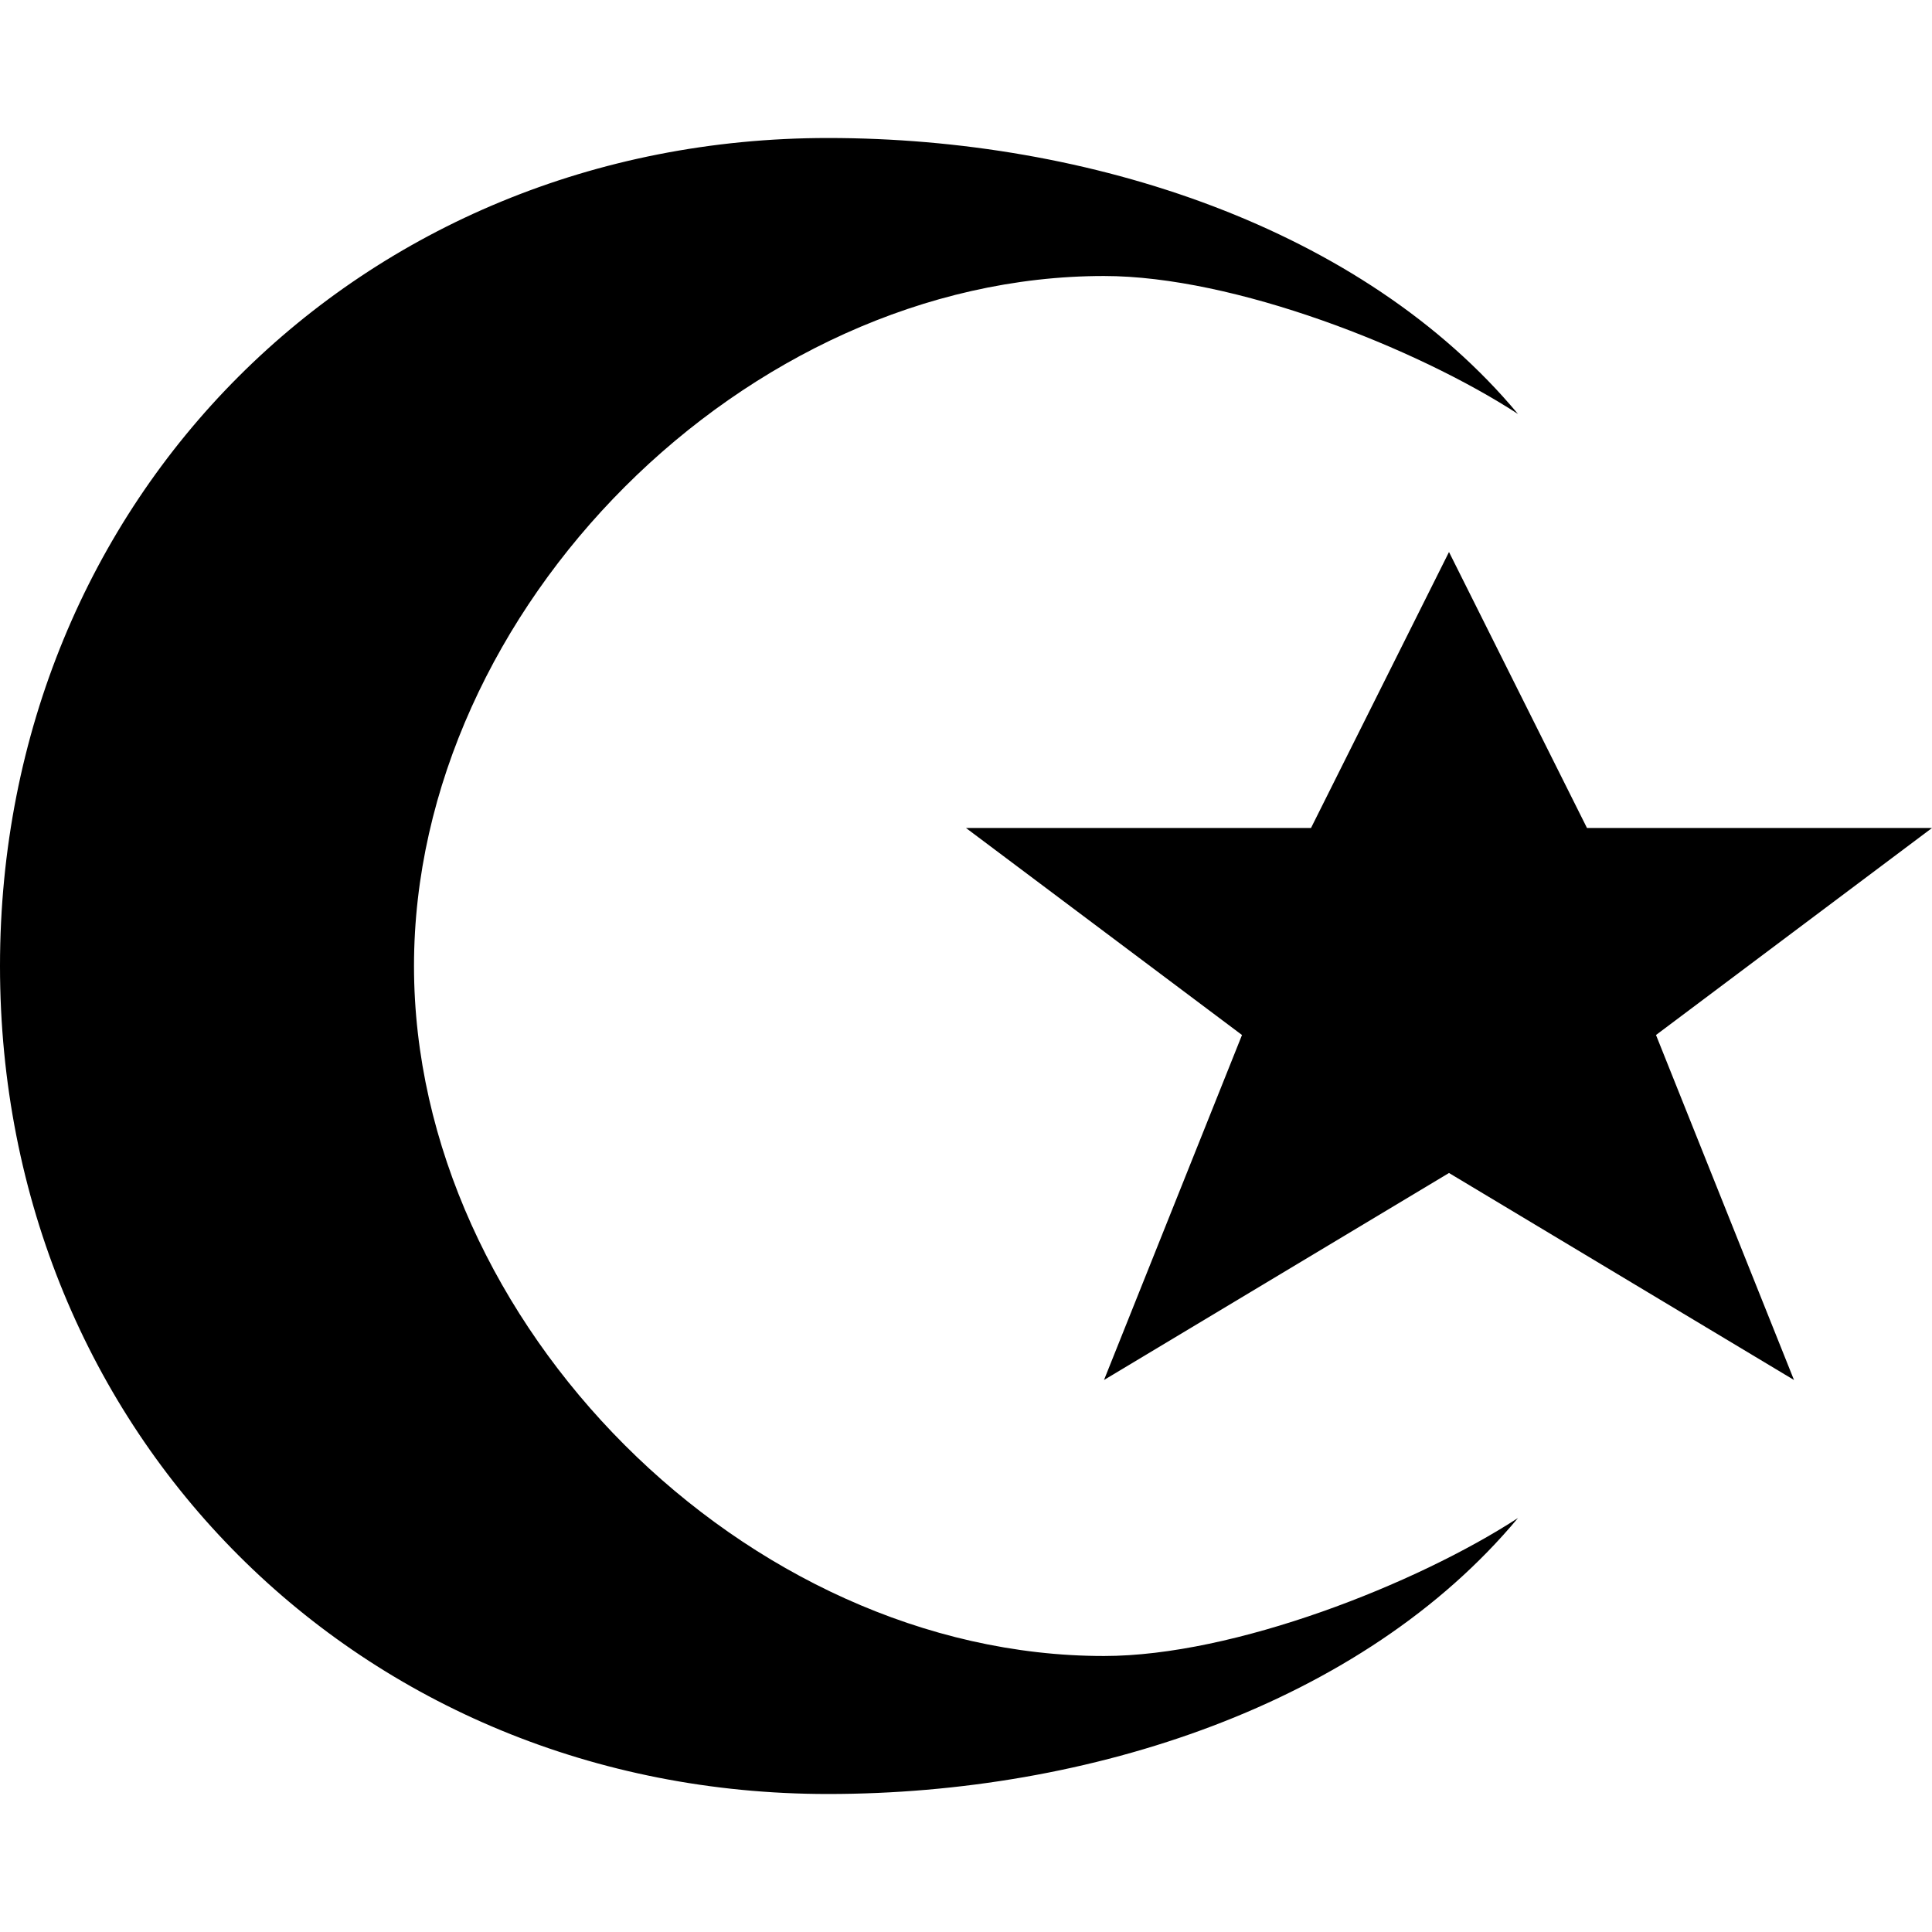
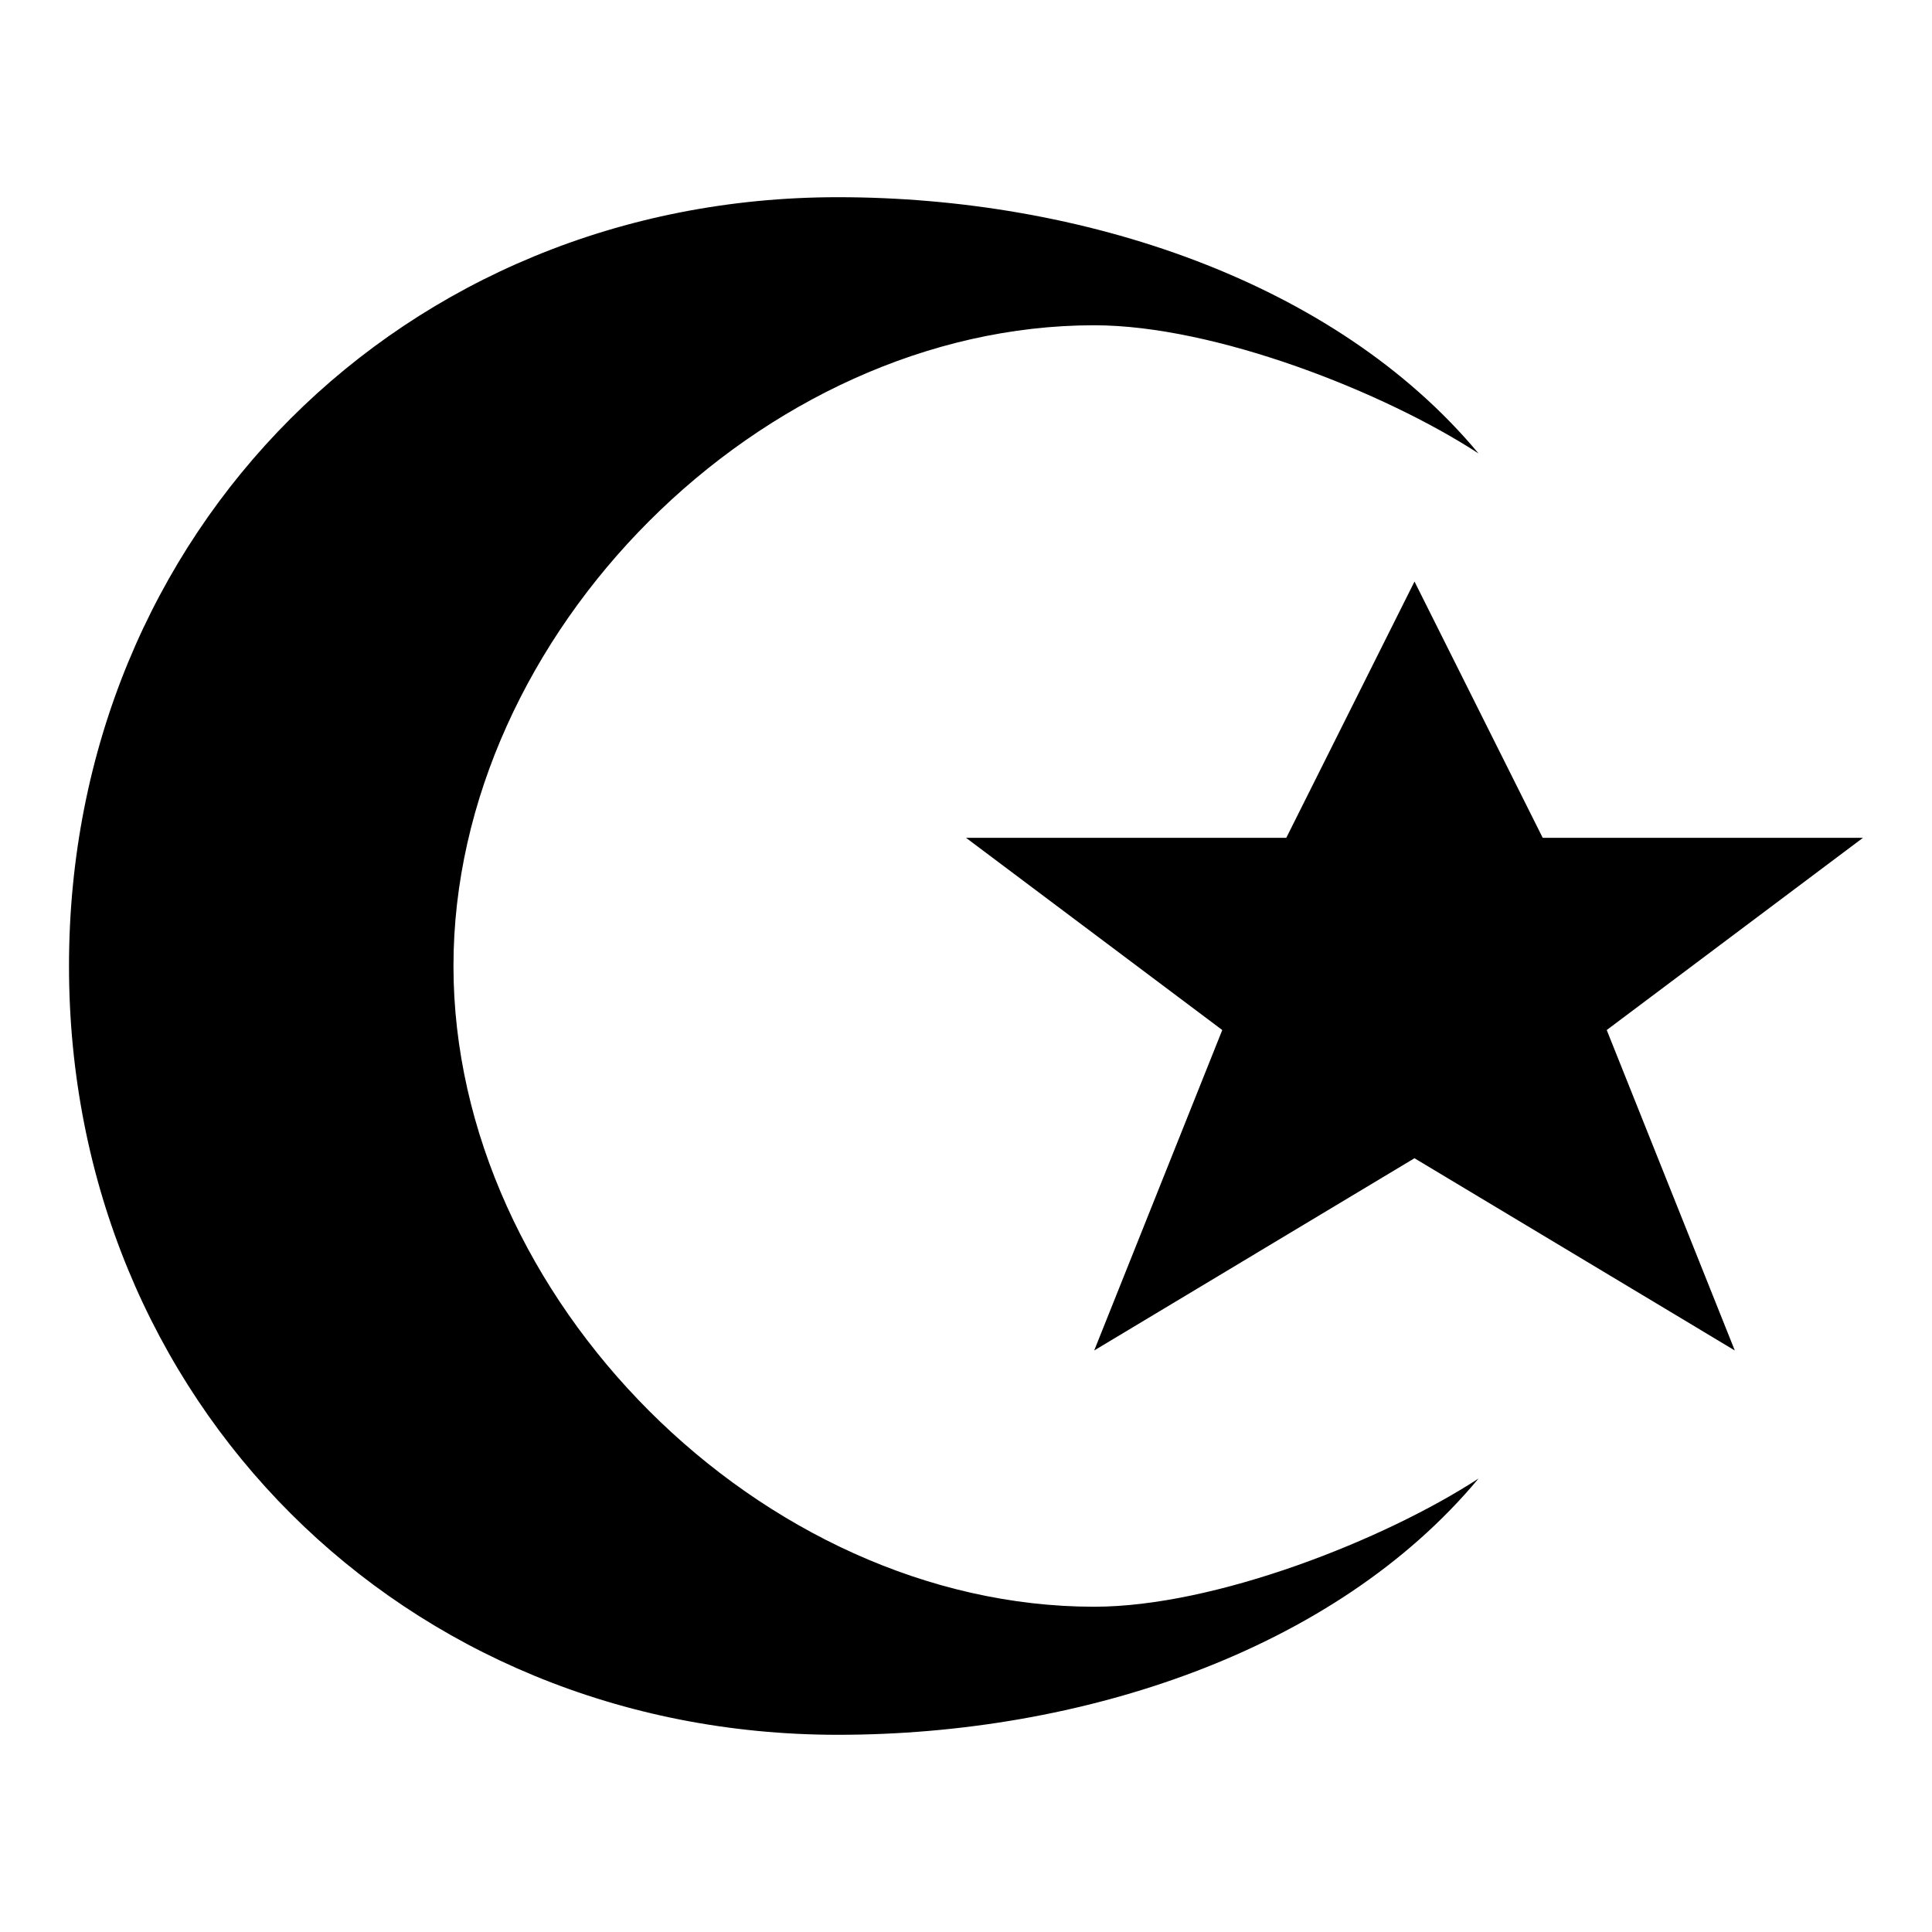
- <svg xmlns="http://www.w3.org/2000/svg" version="1.1" width="14" height="14" viewBox="0 0 14 14">
-   <rect width="14" height="14" x="0" y="0" id="canvas" style="fill:none;stroke:none;visibility:hidden" />
-   <path d="M 6,1 C 2.61,1 0,3.61 0,7 c 0,3.39 2.61,6 6,6 1.896,0 3.874,-0.65 5,-2 -0.736,0.479 -2.057,1 -3,1 C 5.407,12 3,9.593 3,7 3,4.407 5.407,2 8,2 8.943,2 10.264,2.521 11,3 9.874,1.65 7.896,1 6,1 z M 10.5,4 9.5,6 7,6 9,7.5 8,10 10.5,8.5 13,10 12,7.5 14,6 11.5,6 10.5,4 z" id="muslim" />
+ <svg xmlns="http://www.w3.org/2000/svg" width="14" height="14" viewBox="0 0 14 14">
+   <path d="M6.071 1.429C2.923 1.429 .5 3.852 .5 7C.5 10.148 2.923 12.571 6.071 12.571C7.832 12.571 9.669 11.968 10.714 10.714C10.031 11.159 8.805 11.643 7.929 11.643C5.521 11.643 3.286 9.408 3.286 7C3.286 4.592 5.521 2.357 7.929 2.357C8.805 2.357 10.031 2.841 10.714 3.286C9.669 2.032 7.832 1.429 6.071 1.429ZM10.25 4.214L9.321 6.071L7 6.071L8.857 7.464L7.929 9.786L10.25 8.393L12.571 9.786L11.643 7.464L13.5 6.071L11.179 6.071L10.25 4.214Z" />
</svg>
